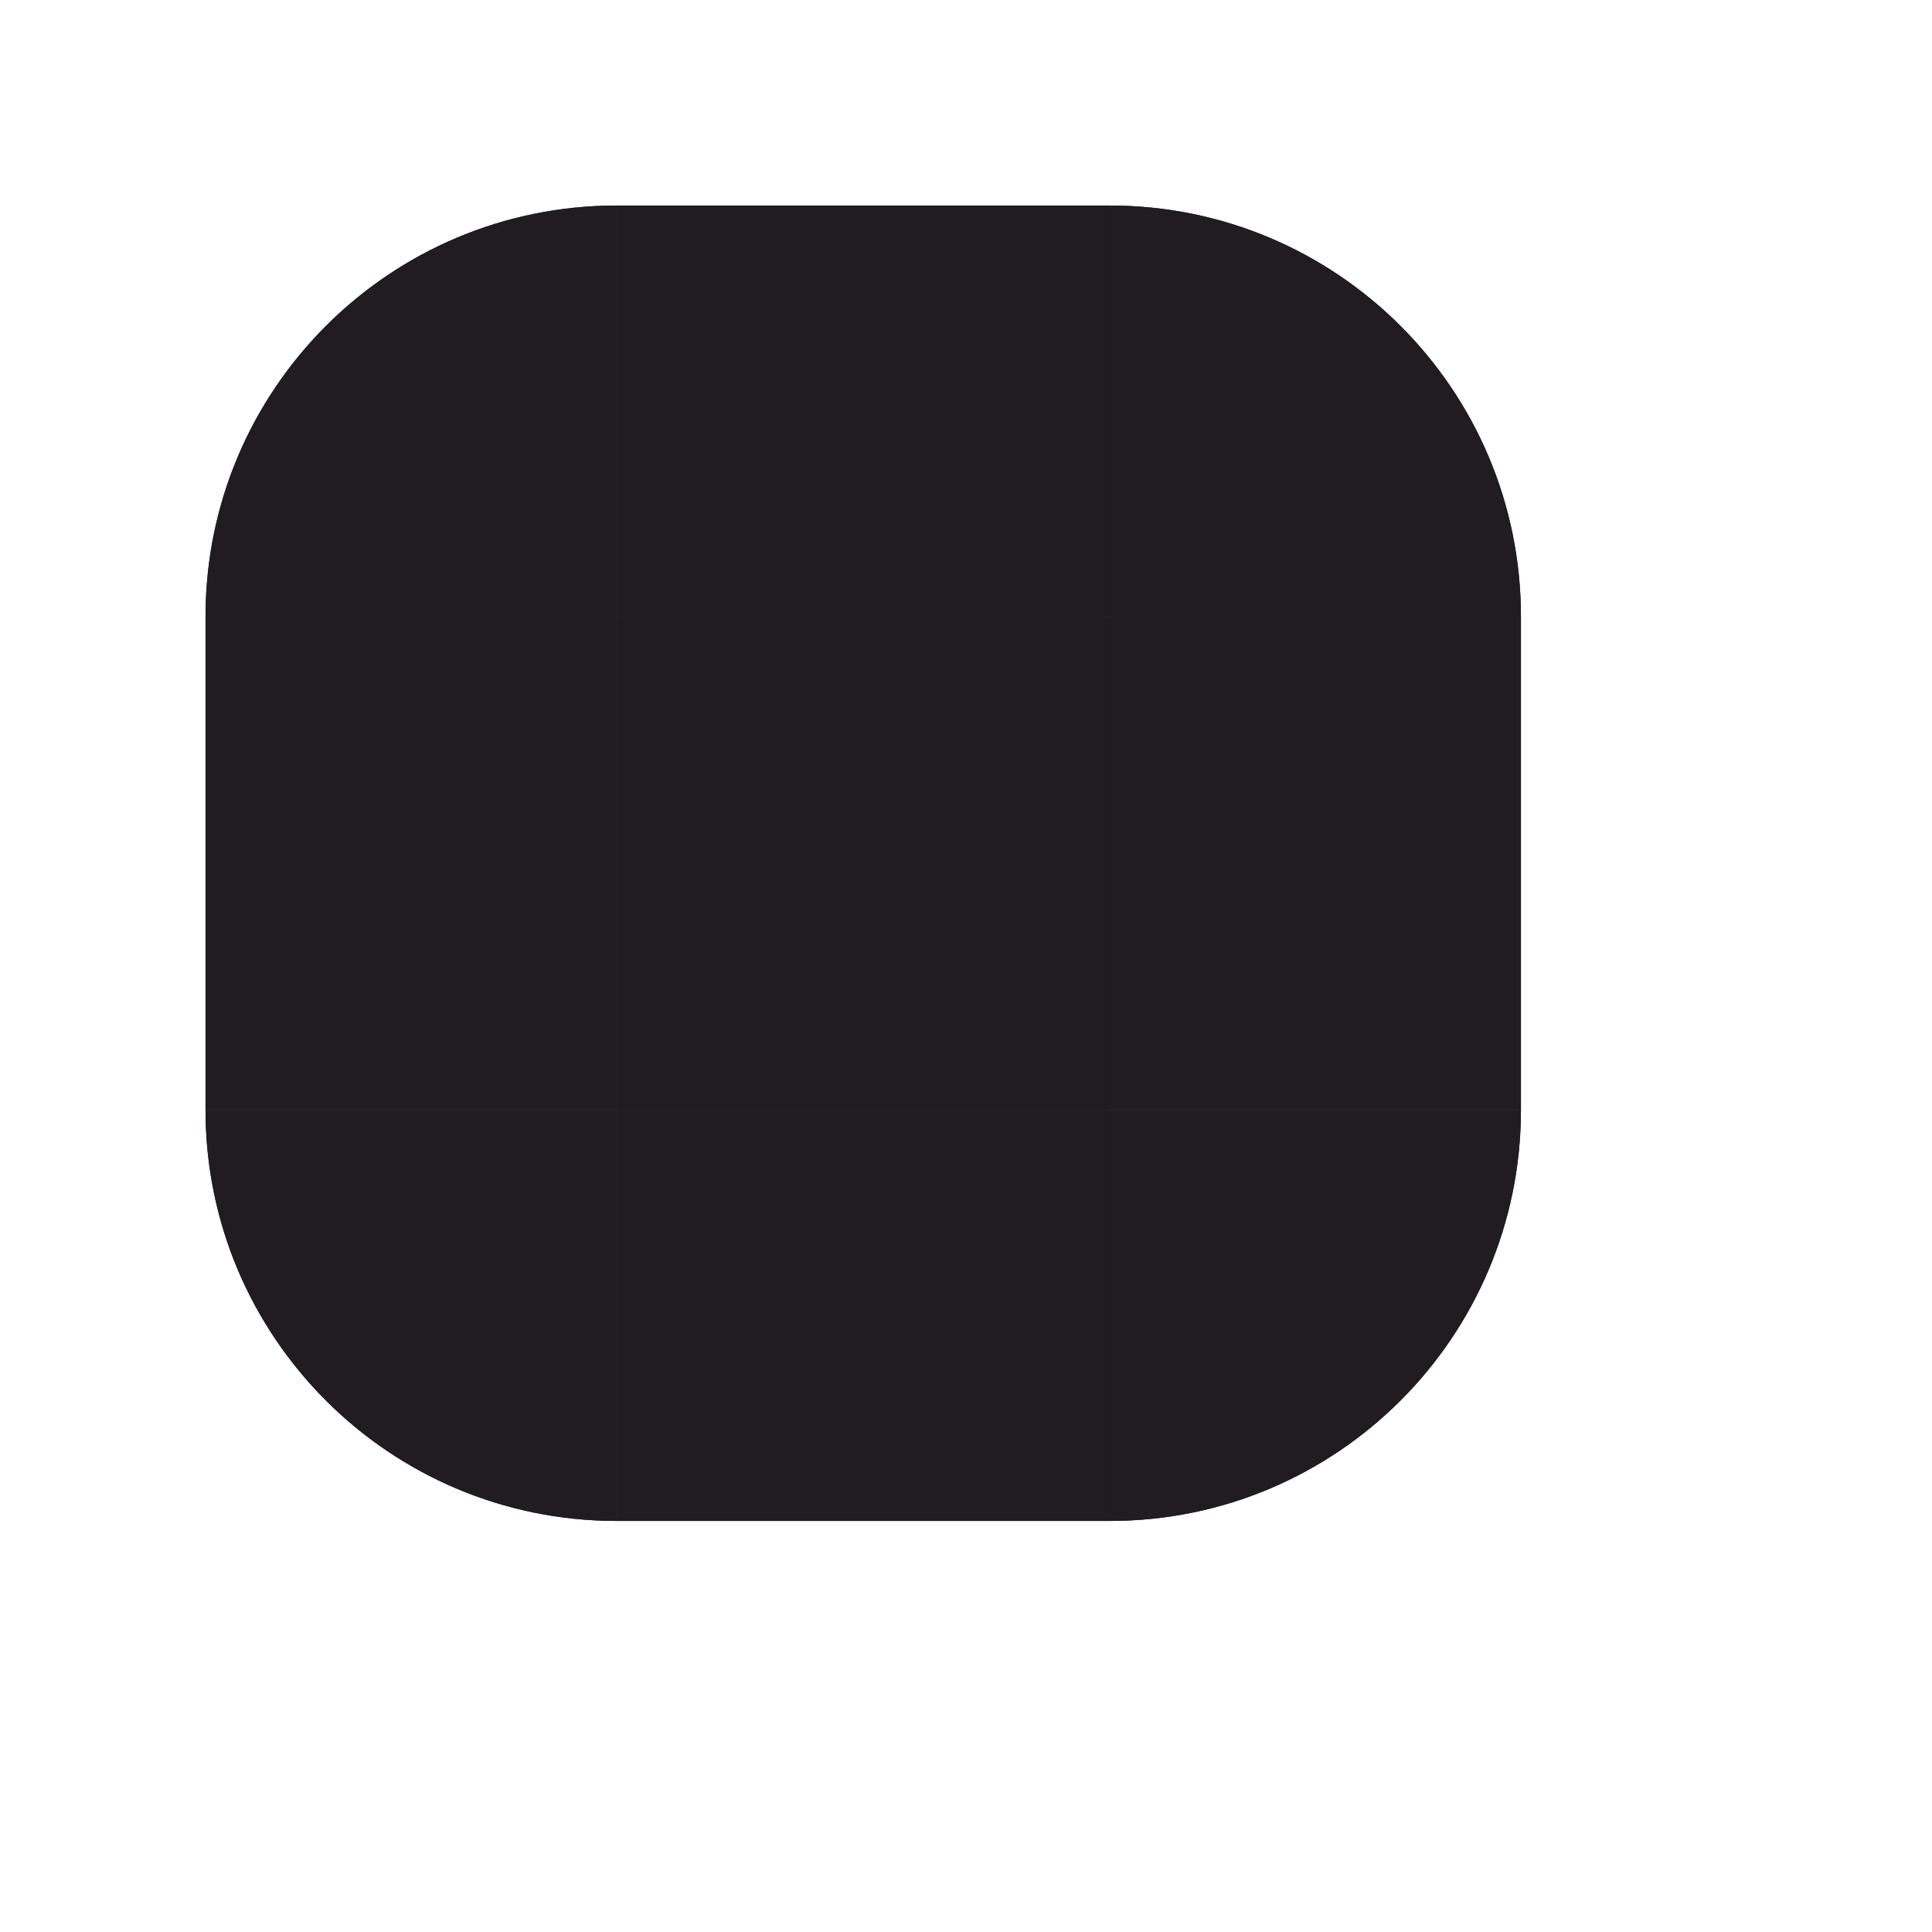
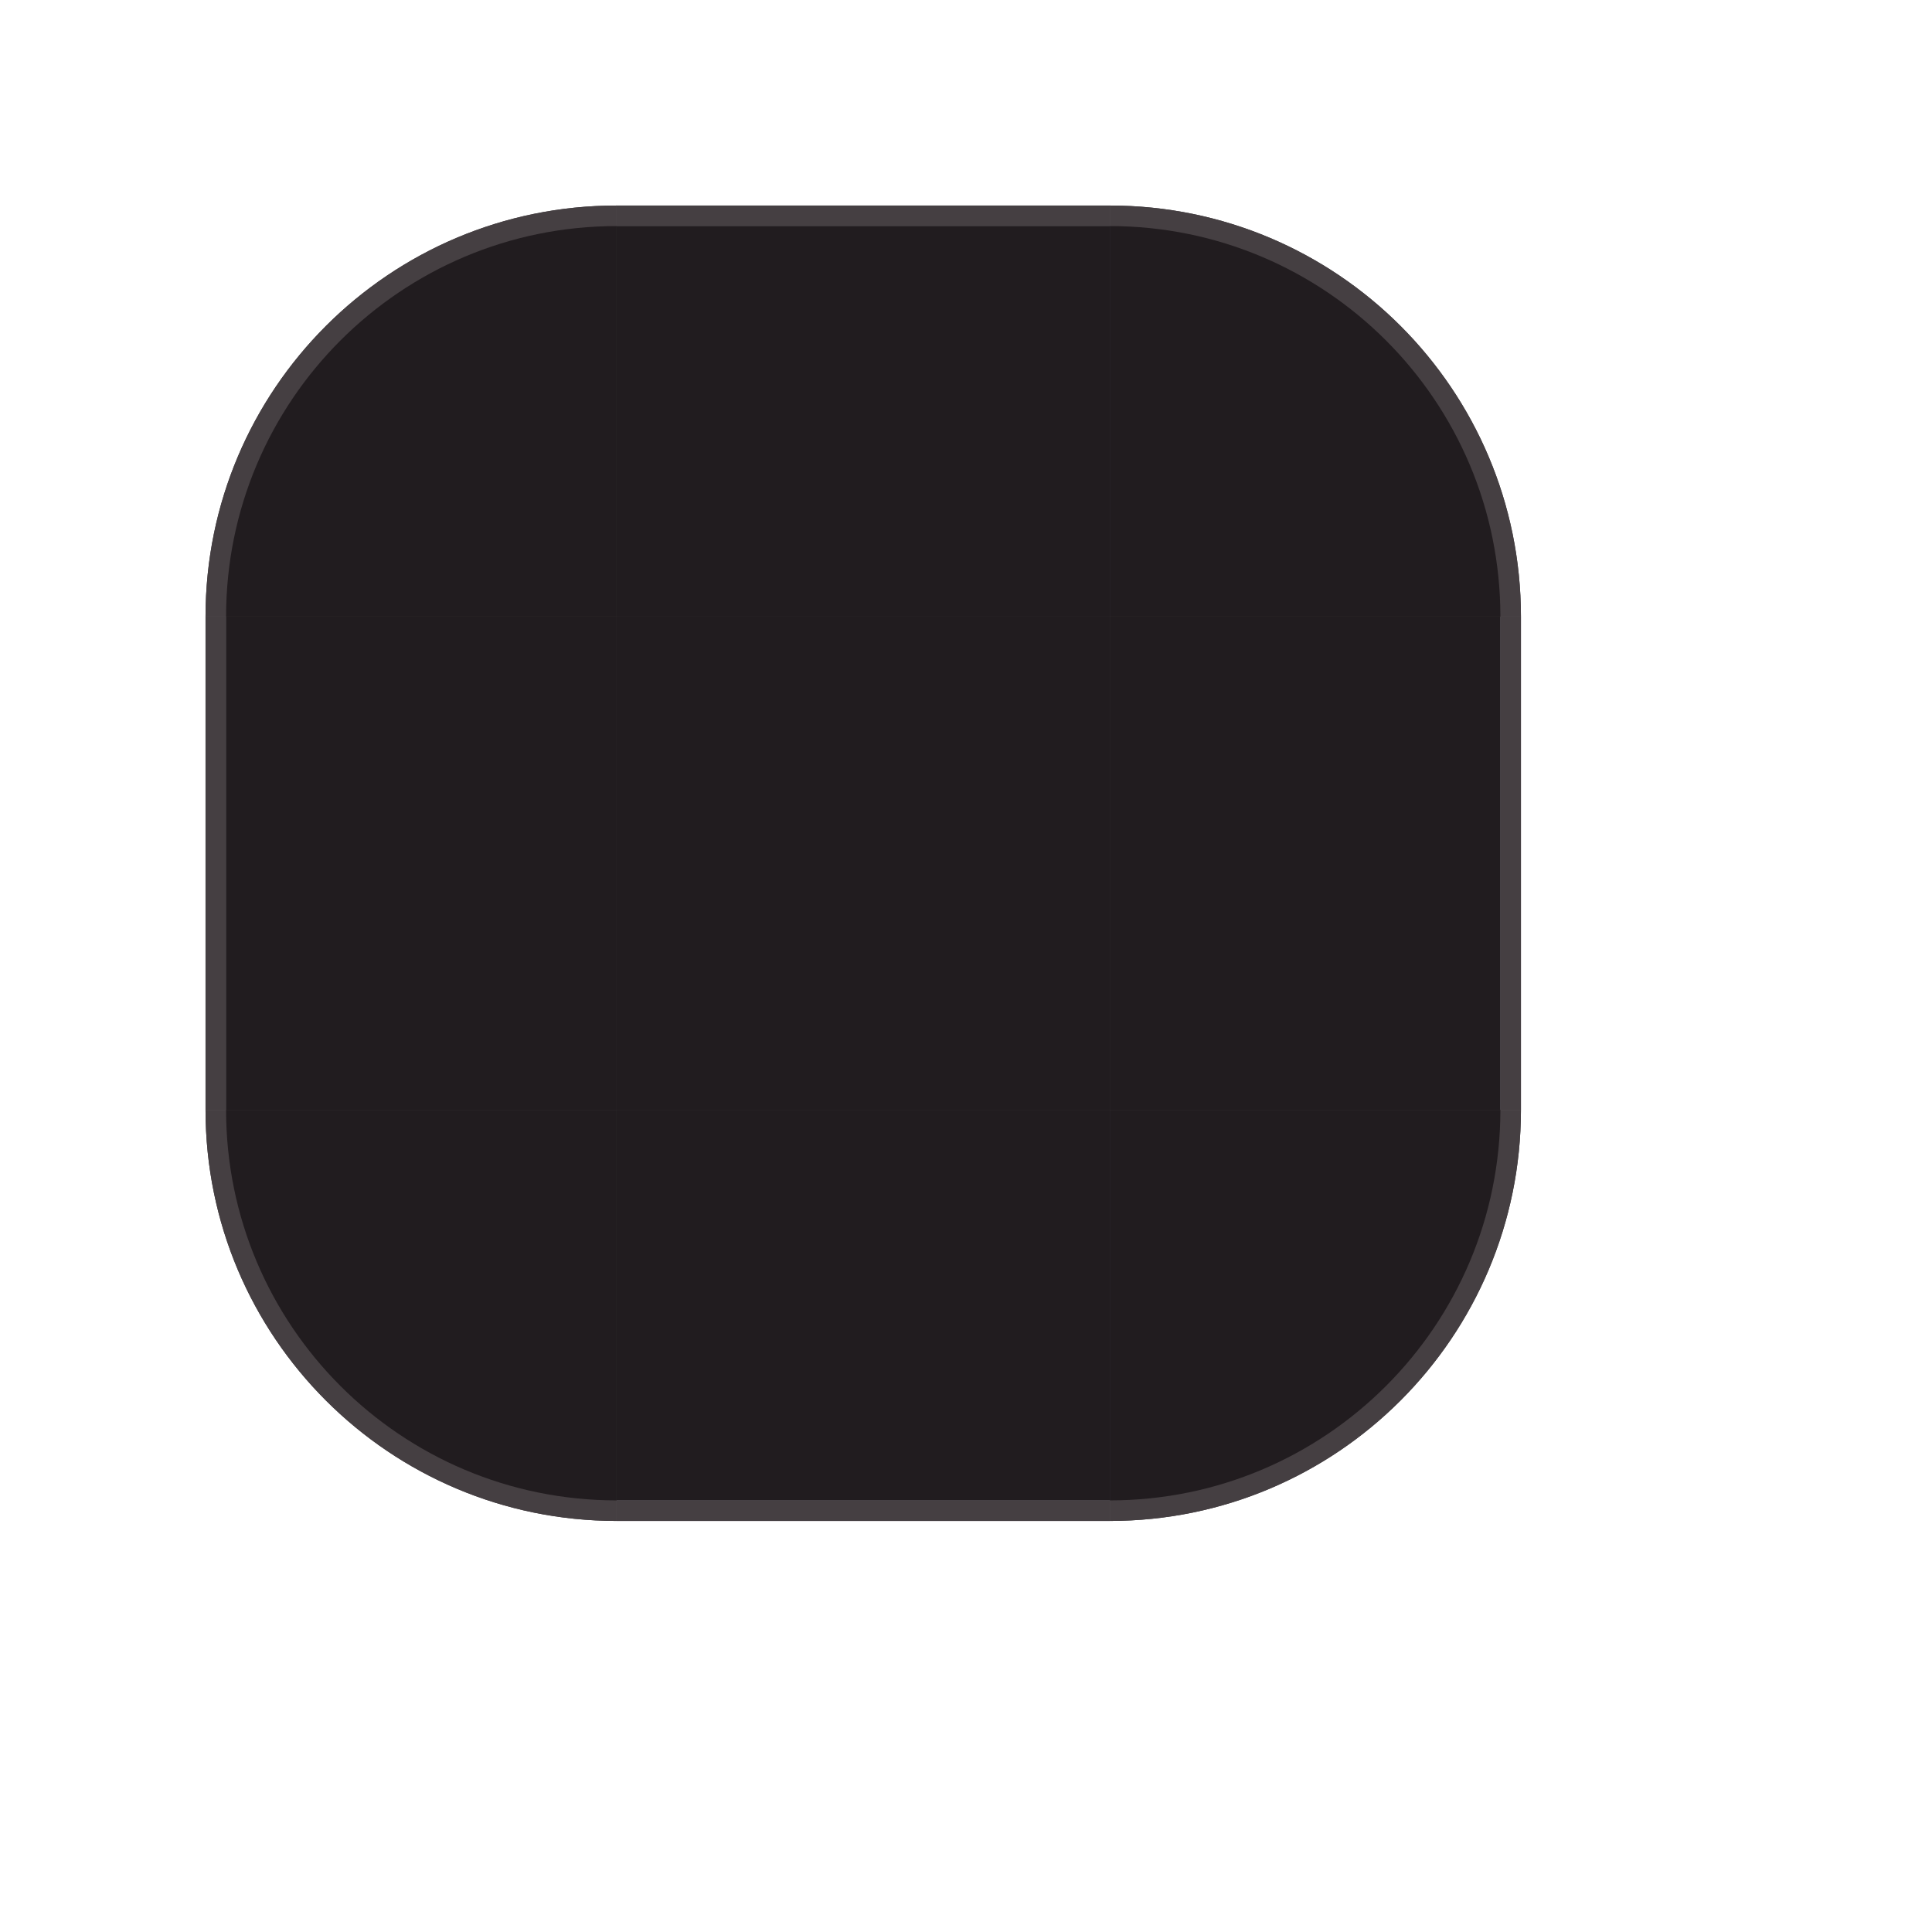
<svg xmlns="http://www.w3.org/2000/svg" width="94" height="94">
  <g id="topleft" transform="translate(10,10)">
-     <path d="M0,20 A20,20 0 0 1 20,0 L20,20 Z" fill="#211C1F" />
+     <path d="M0,20 A20,20 0 0 1 20,0 L20,20 Z" fill="#453F42" />
+     <path d="M1,20 A19,19 0 0 1 20,1 L20,20 Z" fill="#211C1F" />
  </g>
  <g id="topright" transform="translate(54,10)">
-     <path d="M0,0 A20,20 0 0 1 20,20 L0,20 Z" fill="#211C1F" />
+     <path d="M0,0 A20,20 0 0 1 20,20 L0,20 Z" fill="#453F42" />
+     <path d="M0,1 A19,19 0 0 1 19,20 L0,20 Z" fill="#211C1F" />
  </g>
  <g id="bottomleft" transform="translate(10,54)">
-     <path d="M0,0 A20,20 0 0 0 20,20 L20,0 Z" fill="#211C1F" />
+     <path d="M0,0 A20,20 0 0 0 20,20 L20,0 Z" fill="#453F42" />
+     <path d="M1,0 A19,19 0 0 0 20,19 L20,0 Z" fill="#211C1F" />
  </g>
  <g id="bottomright" transform="translate(54,54)">
-     <path d="M20,0 A20,20 0 0 1 0,20 L0,0 Z" fill="#211C1F" />
+     <path d="M20,0 A20,20 0 0 1 0,20 L0,0 Z" fill="#453F42" />
+     <path d="M19,0 A19,19 0 0 1 0,19 L0,0 Z" fill="#211C1F" />
  </g>
  <g id="top" transform="translate(30,10)">
-     <rect x="0" y="0" width="24" height="20" fill="#211C1F" />
+     <rect x="0" y="0" width="24" height="1" fill="#453F42" />
+     <rect x="0" y="1" width="24" height="19" fill="#211C1F" />
  </g>
  <g id="bottom" transform="translate(30,54)">
-     <rect x="0" y="0" width="24" height="20" fill="#211C1F" />
+     <rect x="0" y="0" width="24" height="19" fill="#211C1F" />
+     <rect x="0" y="19" width="24" height="1" fill="#453F42" />
  </g>
  <g id="left" transform="translate(10,30)">
-     <rect x="0" y="0" width="20" height="24" fill="#211C1F" />
+     <rect x="0" y="0" width="1" height="24" fill="#453F42" />
+     <rect x="1" y="0" width="19" height="24" fill="#211C1F" />
  </g>
  <g id="right" transform="translate(54,30)">
-     <rect x="0" y="0" width="20" height="24" fill="#211C1F" />
+     <rect x="0" y="0" width="19" height="24" fill="#211C1F" />
+     <rect x="19" y="0" width="1" height="24" fill="#453F42" />
  </g>
  <g id="center" transform="translate(30,30)">
    <rect x="0" y="0" width="24" height="24" fill="#211C1F" />
  </g>
  <g id="hint-left-margin">
    <rect x="10" y="30" width="20" height="4" fill="#000" fill-opacity="0" />
  </g>
  <g id="hint-right-margin">
    <rect x="54" y="30" width="20" height="4" fill="#000" fill-opacity="0" />
  </g>
  <g id="hint-top-margin">
    <rect x="30" y="10" width="4" height="20" fill="#000" fill-opacity="0" />
  </g>
  <g id="hint-bottom-margin">
    <rect x="30" y="54" width="4" height="20" fill="#000" fill-opacity="0" />
  </g>
  <g id="normal-topleft" transform="translate(10,10)">
-     <path d="M0,20 A20,20 0 0 1 20,0 L20,20 Z" fill="#211C1F" />
+     <path d="M0,20 A20,20 0 0 1 20,0 L20,20 Z" fill="#453F42" />
+     <path d="M1,20 A19,19 0 0 1 20,1 L20,20 Z" fill="#211C1F" />
  </g>
  <g id="normal-topright" transform="translate(54,10)">
-     <path d="M0,0 A20,20 0 0 1 20,20 L0,20 Z" fill="#211C1F" />
+     <path d="M0,0 A20,20 0 0 1 20,20 L0,20 Z" fill="#453F42" />
+     <path d="M0,1 A19,19 0 0 1 19,20 L0,20 Z" fill="#211C1F" />
  </g>
  <g id="normal-bottomleft" transform="translate(10,54)">
-     <path d="M0,0 A20,20 0 0 0 20,20 L20,0 Z" fill="#211C1F" />
+     <path d="M0,0 A20,20 0 0 0 20,20 L20,0 Z" fill="#453F42" />
+     <path d="M1,0 A19,19 0 0 0 20,19 L20,0 Z" fill="#211C1F" />
  </g>
  <g id="normal-bottomright" transform="translate(54,54)">
-     <path d="M20,0 A20,20 0 0 1 0,20 L0,0 Z" fill="#211C1F" />
+     <path d="M20,0 A20,20 0 0 1 0,20 L0,0 Z" fill="#453F42" />
+     <path d="M19,0 A19,19 0 0 1 0,19 L0,0 Z" fill="#211C1F" />
  </g>
  <g id="normal-top" transform="translate(30,10)">
-     <rect x="0" y="0" width="24" height="20" fill="#211C1F" />
+     <rect x="0" y="0" width="24" height="1" fill="#453F42" />
+     <rect x="0" y="1" width="24" height="19" fill="#211C1F" />
  </g>
  <g id="normal-bottom" transform="translate(30,54)">
-     <rect x="0" y="0" width="24" height="20" fill="#211C1F" />
+     <rect x="0" y="0" width="24" height="19" fill="#211C1F" />
+     <rect x="0" y="19" width="24" height="1" fill="#453F42" />
  </g>
  <g id="normal-left" transform="translate(10,30)">
-     <rect x="0" y="0" width="20" height="24" fill="#211C1F" />
+     <rect x="0" y="0" width="1" height="24" fill="#453F42" />
+     <rect x="1" y="0" width="19" height="24" fill="#211C1F" />
  </g>
  <g id="normal-right" transform="translate(54,30)">
-     <rect x="0" y="0" width="20" height="24" fill="#211C1F" />
+     <rect x="0" y="0" width="19" height="24" fill="#211C1F" />
+     <rect x="19" y="0" width="1" height="24" fill="#453F42" />
  </g>
  <g id="normal-center" transform="translate(30,30)">
    <rect x="0" y="0" width="24" height="24" fill="#211C1F" />
  </g>
  <g id="normal-hint-left-margin">
    <rect x="10" y="30" width="20" height="4" fill="#000" fill-opacity="0" />
  </g>
  <g id="normal-hint-right-margin">
    <rect x="54" y="30" width="20" height="4" fill="#000" fill-opacity="0" />
  </g>
  <g id="normal-hint-top-margin">
    <rect x="30" y="10" width="4" height="20" fill="#000" fill-opacity="0" />
  </g>
  <g id="normal-hint-bottom-margin">
    <rect x="30" y="54" width="4" height="20" fill="#000" fill-opacity="0" />
  </g>
</svg>
